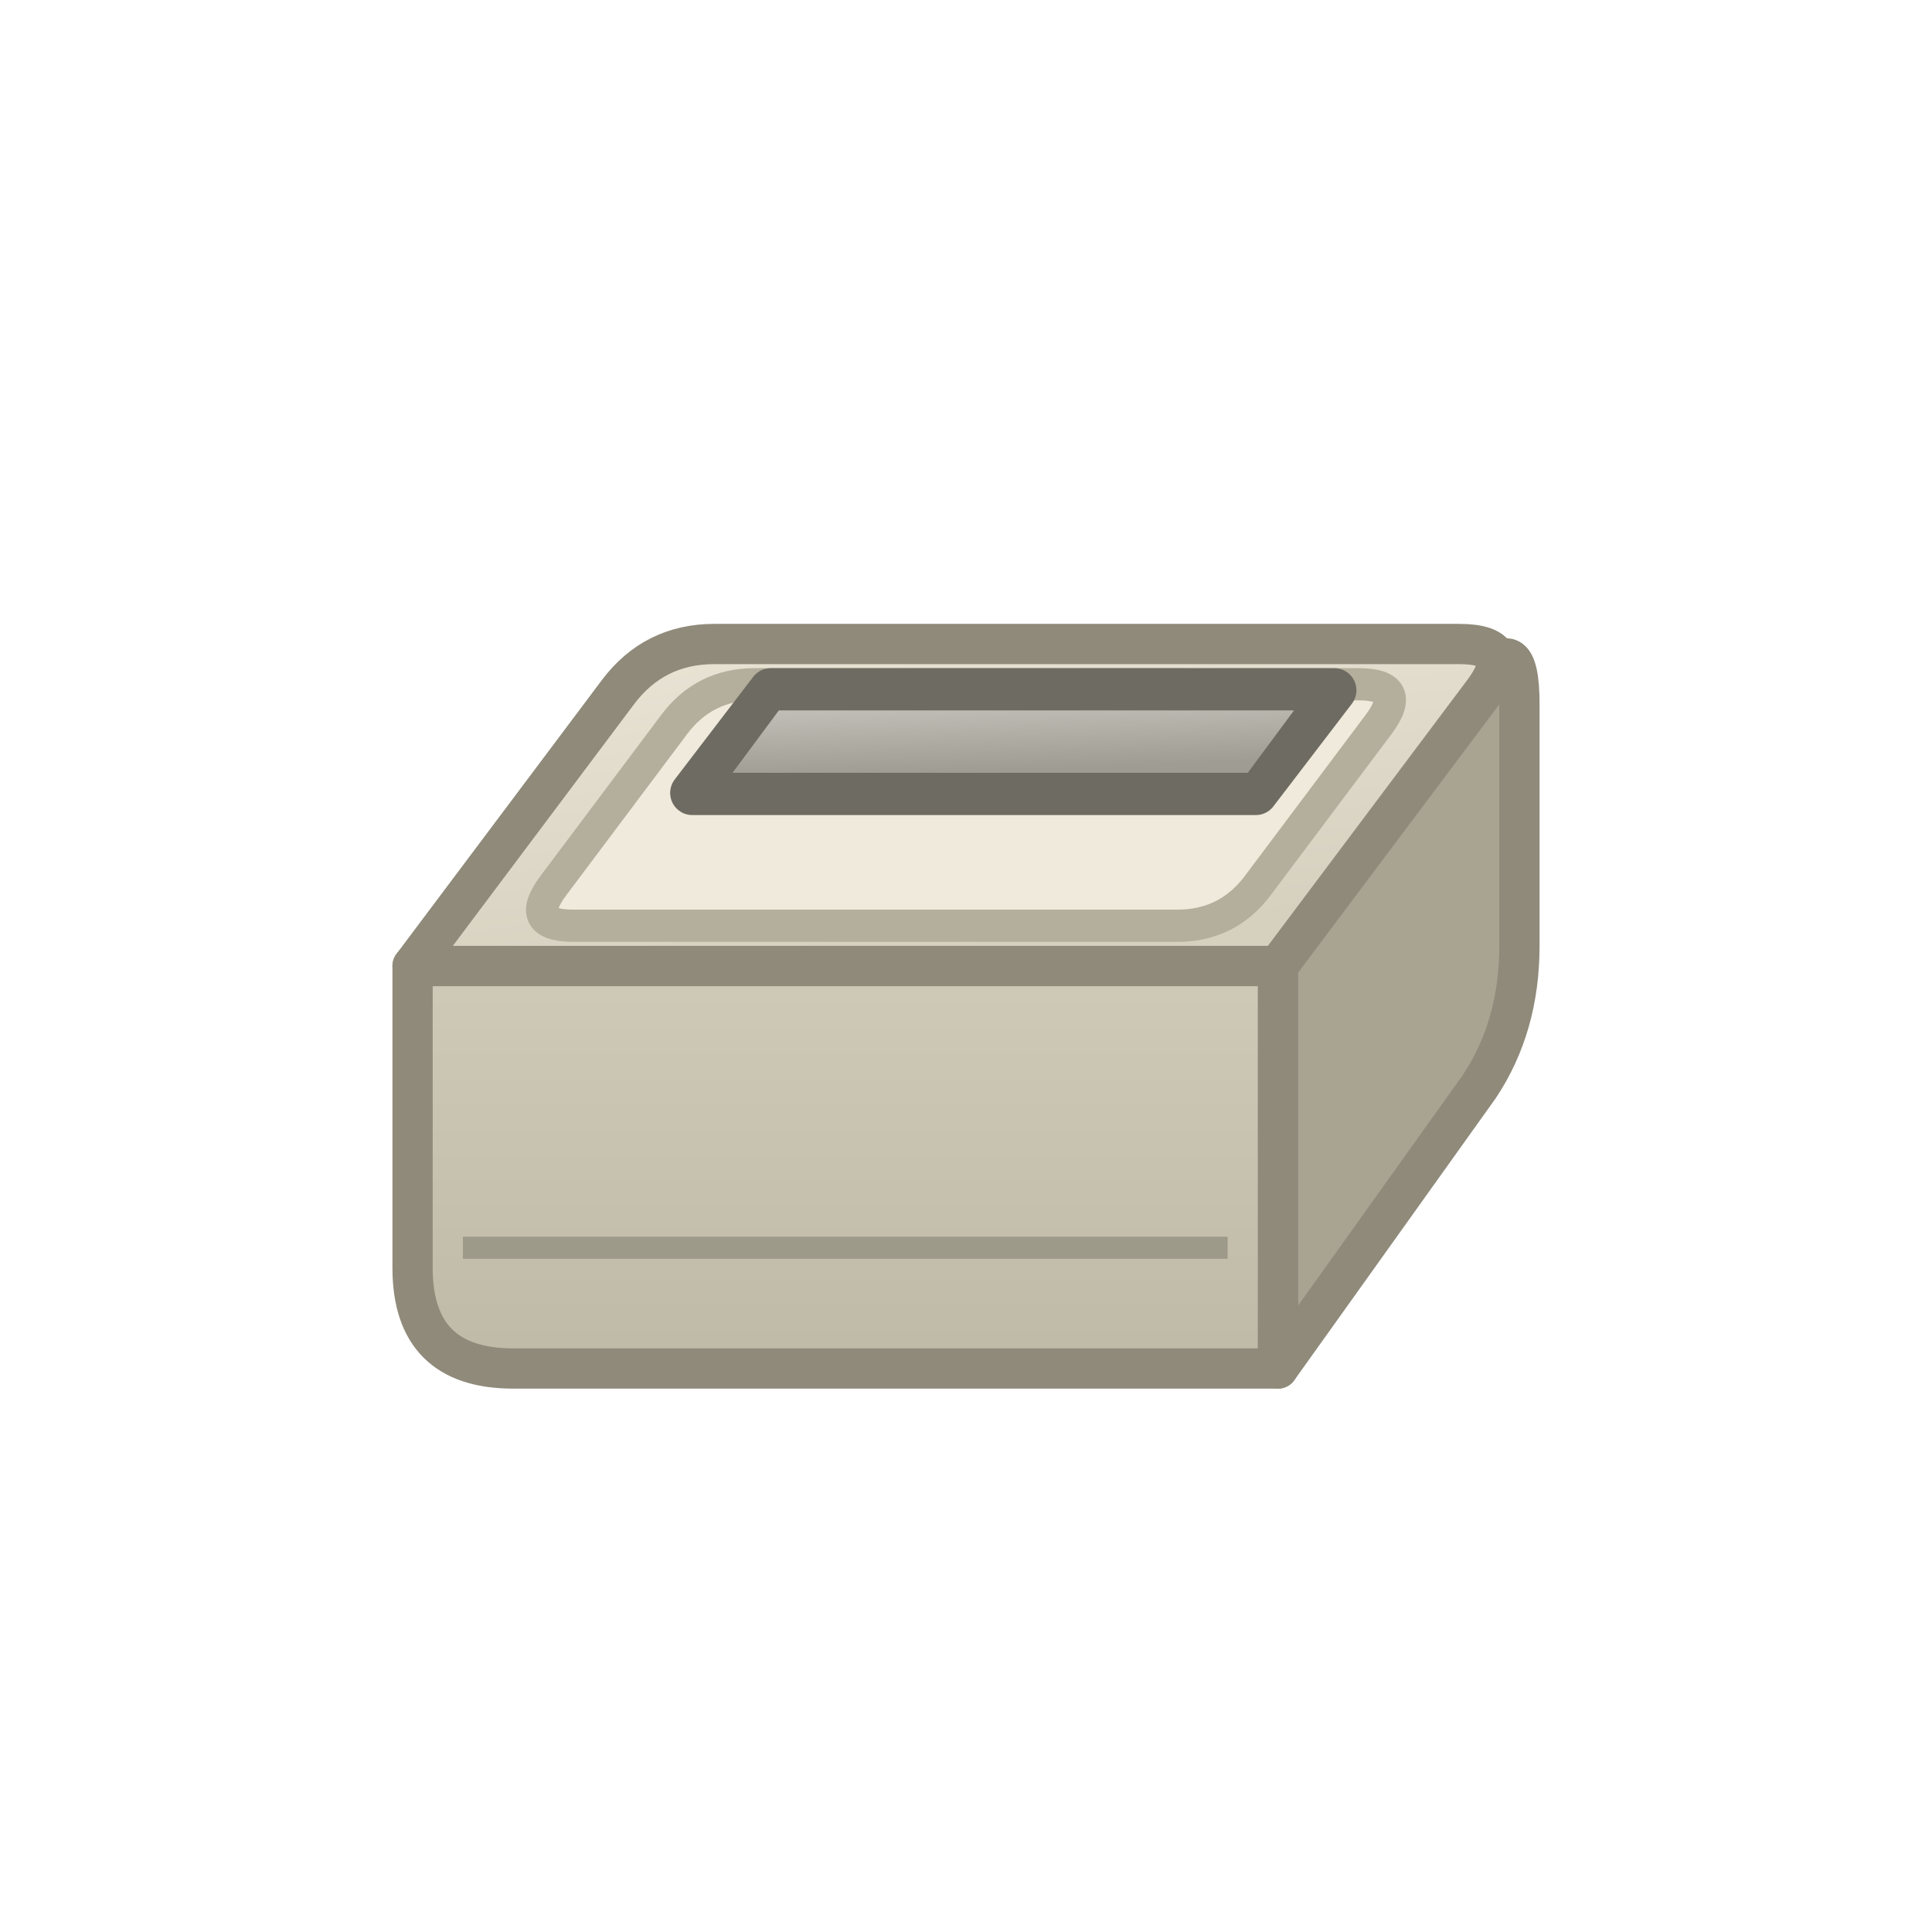
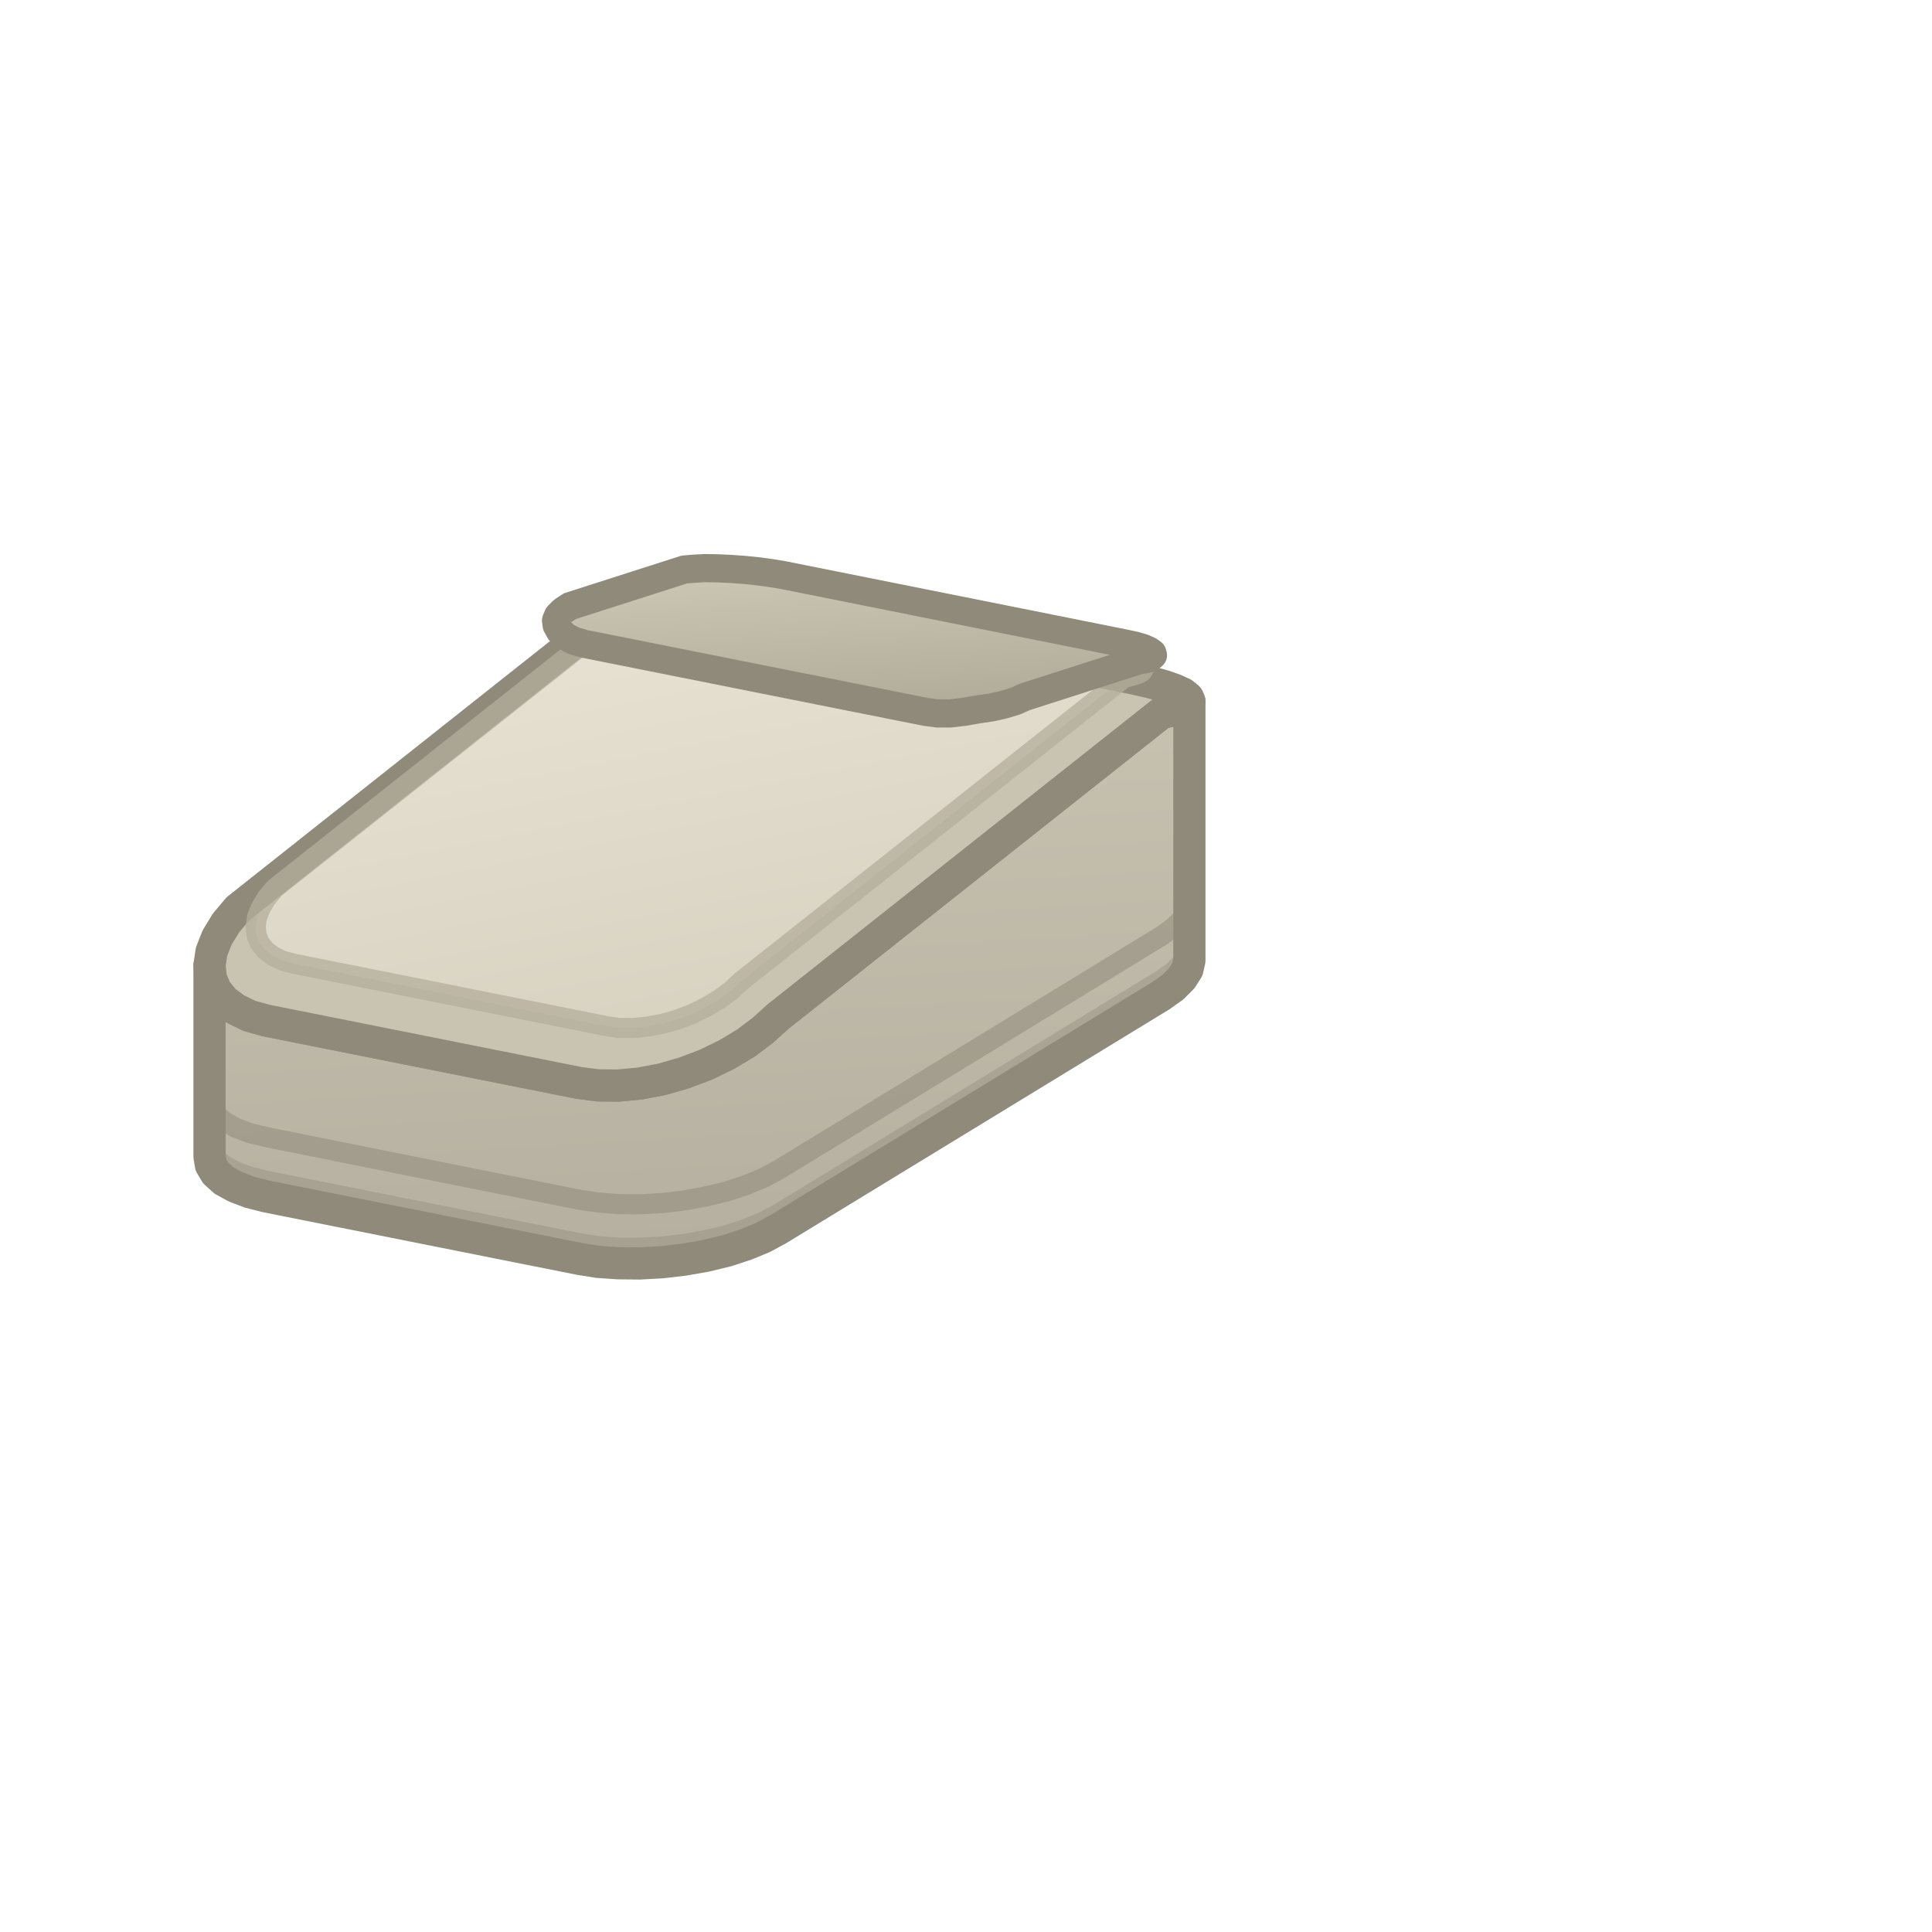
<svg xmlns="http://www.w3.org/2000/svg" viewBox="0 0 96 96" width="96" height="96">
  <defs>
-     <linearGradient id="mTop" x1="0" y1="0" x2="0.4" y2="1">
+     <linearGradient id="mTop" x1="0.1" y1="0" x2="0.5" y2="1">
      <stop offset="0" stop-color="#EAE5D6" />
-       <stop offset="1" stop-color="#D6D0BF" />
+       <stop offset="1" stop-color="#D8D2C1" />
    </linearGradient>
-     <linearGradient id="mFront" x1="0" y1="0" x2="0" y2="1">
-       <stop offset="0" stop-color="#CFC9B8" />
-       <stop offset="1" stop-color="#BFB9A7" />
+     <linearGradient id="mFront" x1="0" y1="0" x2="0.1" y2="1">
+       <stop offset="0" stop-color="#C9C3B2" />
+       <stop offset="1" stop-color="#B6B0A0" />
    </linearGradient>
-     <linearGradient id="mBtn" x1="0" y1="0" x2="0.3" y2="1">
-       <stop offset="0" stop-color="#C2BFB8" />
-       <stop offset="1" stop-color="#9F9C93" />
+     <linearGradient id="mBtn" x1="0.1" y1="0" x2="0.4" y2="1">
+       <stop offset="0" stop-color="#CDC7B6" />
+       <stop offset="1" stop-color="#B2AC9B" />
    </linearGradient>
  </defs>
-   <g transform="translate(4.5,-16)">
-     <path d="M 59,64 L 69,50 Q 71,47 71,51 L 71,63 Q 71,67 69,70 L 59,84 Z" fill="#A9A392" stroke="#8F8A7A" stroke-width="2" stroke-linejoin="round" />
-     <path d="M 16,64 L 59,64 L 59,84 L 21,84 Q 16,84 16,79 Z" fill="url(#mFront)" stroke="#8F8A7A" stroke-width="2" stroke-linejoin="round" />
-     <line x1="18.5" y1="78" x2="56.5" y2="78" stroke="#8F8A7A" stroke-width="1.1" opacity="0.7" />
-     <path d="M 16,64 L 26.2,50.4 Q 28,48 31,48 L 68,48 Q 71,48 69.2,50.4 L 59,64 Z" fill="url(#mTop)" stroke="#8F8A7A" stroke-width="2" stroke-linejoin="round" />
-     <path d="M 29,52 Q 30.5,50 33,50 L 63,50 Q 65.5,50 64,52 L 58,60 Q 56.5,62 54,62 L 24,62 Q 21.5,62 23,60 Z" fill="#EFEADB" stroke="#B4AE9C" stroke-width="1.6" stroke-linejoin="round" />
-     <polygon points="33.8,50.3 61.8,50.3 57.9,55.4 29.9,55.4" fill="#6E6B62" stroke="#6E6B62" stroke-width="2.2" stroke-linejoin="round" />
-     <polygon points="34.2,51.3 59.8,51.3 57.5,54.4 31.9,54.4" fill="url(#mBtn)" />
-   </g>
+   <path d="M 10.41,57.47 L 10.48,57.89 L 10.72,58.29 L 11.13,58.66 L 11.70,58.97 L 12.40,59.24 L 13.23,59.45 L 21.00,61.00 L 28.77,62.55 L 29.70,62.70 L 30.72,62.77 L 31.79,62.78 L 32.89,62.72 L 34.00,62.59 L 35.08,62.40 L 36.11,62.15 L 37.06,61.84 L 37.91,61.49 L 38.65,61.09 L 57.69,49.47 L 58.28,49.05 L 58.72,48.61 L 59.00,48.17 L 59.10,47.73 L 59.10,34.85 L 59.00,35.01 L 58.72,35.16 L 58.28,35.29 L 57.69,35.44 L 38.65,50.52 L 37.91,51.19 L 37.06,51.83 L 36.11,52.40 L 35.08,52.90 L 34.00,53.31 L 32.89,53.63 L 31.79,53.84 L 30.72,53.94 L 29.70,53.93 L 28.77,53.81 L 21.00,52.26 L 13.23,50.71 L 12.40,50.48 L 11.70,50.14 L 11.13,49.71 L 10.72,49.20 L 10.48,48.62 L 10.41,47.97 Z" fill="url(#mFront)" stroke="#8F8A7A" stroke-width="1.6" stroke-linejoin="round" />
+   <path d="M 10.41,54.53 L 10.48,54.95 L 10.72,55.35 L 11.13,55.71 L 11.70,56.03 L 12.40,56.30 L 13.23,56.50 L 21.00,58.06 L 28.77,59.61 L 29.70,59.75 L 30.72,59.83 L 31.79,59.84 L 32.89,59.78 L 34.00,59.65 L 35.08,59.45 L 36.11,59.20 L 37.06,58.89 L 37.91,58.54 L 38.65,58.15 L 57.69,46.52 L 58.28,46.10 L 58.72,45.67 L 59.00,45.23 L 59.10,44.79" fill="none" stroke="#8F8A7A" stroke-width="1.0" opacity="0.55" />
+   <path d="M 10.41,56.64 L 10.48,57.07 L 10.72,57.46 L 11.13,57.83 L 11.70,58.15 L 12.40,58.41 L 13.23,58.62 L 21.00,60.17 L 28.77,61.72 L 29.70,61.87 L 30.72,61.95 L 31.79,61.95 L 32.89,61.89 L 34.00,61.76 L 35.08,61.57 L 36.11,61.32 L 37.06,61.01 L 37.91,60.66 L 38.65,60.27 L 57.69,48.64 L 58.28,48.22 L 58.72,47.79 L 59.00,47.34 L 59.10,46.90" fill="none" stroke="#8F8A7A" stroke-width="0.9" opacity="0.4" />
+   <path d="M 21.00,52.26 L 28.77,53.81 L 29.70,53.93 L 30.72,53.94 L 31.79,53.84 L 32.89,53.63 L 34.00,53.31 L 35.08,52.90 L 36.11,52.40 L 37.06,51.83 L 37.91,51.19 L 38.65,50.52 L 57.69,35.44 L 58.28,35.29 L 58.72,35.16 L 59.00,35.01 L 59.10,34.85 L 59.03,34.67 L 58.79,34.47 L 58.38,34.28 L 57.81,34.08 L 57.11,33.89 L 56.27,33.70 L 40.74,30.60 L 39.81,30.43 L 38.79,30.28 L 37.72,30.15 L 36.61,30.05 L 35.51,29.97 L 34.43,29.92 L 33.40,29.90 L 32.45,29.92 L 31.59,29.96 L 30.86,30.08 L 11.82,45.16 L 11.23,45.86 L 10.79,46.58 L 10.51,47.29 L 10.41,47.97 L 10.48,48.62 L 10.72,49.20 L 11.13,49.71 L 11.70,50.14 L 12.40,50.48 L 13.23,50.71 Z" fill="#C9C3B2" />
+   <path d="M 22.38,49.44 L 30.14,50.99 L 30.77,51.08 L 31.46,51.08 L 32.18,51.01 L 32.93,50.87 L 33.67,50.66 L 34.40,50.38 L 35.10,50.04 L 35.74,49.65 L 36.32,49.23 L 36.81,48.77 L 55.85,33.69 L 56.25,33.58 L 56.55,33.49 L 56.74,33.39 L 56.81,33.28 L 56.76,33.16 L 56.59,33.03 L 56.32,32.89 L 55.94,32.76 L 55.46,32.63 L 54.90,32.51 L 39.37,29.40 L 38.74,29.29 L 38.05,29.19 L 37.32,29.10 L 36.58,29.03 L 35.83,28.98 L 35.10,28.94 L 34.41,28.93 L 33.77,28.94 L 33.19,28.97 L 32.70,29.07 L 13.65,44.14 L 13.25,44.62 L 12.96,45.10 L 12.77,45.58 L 12.70,46.04 L 12.75,46.48 L 12.91,46.87 L 13.19,47.22 L 13.57,47.51 L 14.05,47.74 L 14.61,47.89 Z" fill="url(#mTop)" />
+   <path d="M 21.00,52.26 L 28.77,53.81 L 29.70,53.93 L 30.72,53.94 L 31.79,53.84 L 32.89,53.63 L 34.00,53.31 L 35.08,52.90 L 36.11,52.40 L 37.06,51.83 L 37.91,51.19 L 38.65,50.52 L 57.69,35.44 L 58.28,35.29 L 58.72,35.16 L 59.00,35.01 L 59.10,34.85 L 59.03,34.67 L 58.79,34.47 L 58.38,34.28 L 57.81,34.08 L 57.11,33.89 L 56.27,33.70 L 40.74,30.60 L 39.81,30.43 L 38.79,30.28 L 37.72,30.15 L 36.61,30.05 L 35.51,29.97 L 34.43,29.92 L 33.40,29.90 L 32.45,29.92 L 31.59,29.96 L 30.86,30.08 L 11.82,45.16 L 11.23,45.86 L 10.79,46.58 L 10.51,47.29 L 10.41,47.97 L 10.48,48.62 L 10.72,49.20 L 11.13,49.71 L 11.70,50.14 L 12.40,50.48 L 13.23,50.71 Z" fill="none" stroke="#8F8A7A" stroke-width="1.6" stroke-linejoin="round" />
+   <path d="M 22.38,49.44 L 30.14,50.99 L 30.77,51.08 L 31.46,51.08 L 32.18,51.01 L 32.93,50.87 L 33.67,50.66 L 34.40,50.38 L 35.10,50.04 L 35.74,49.65 L 36.32,49.23 L 36.81,48.77 L 55.85,33.69 L 56.25,33.58 L 56.55,33.49 L 56.74,33.39 L 56.81,33.28 L 56.76,33.16 L 56.59,33.03 L 56.32,32.89 L 55.94,32.76 L 55.46,32.63 L 54.90,32.51 L 39.37,29.40 L 38.74,29.29 L 38.05,29.19 L 37.32,29.10 L 36.58,29.03 L 35.83,28.98 L 35.10,28.94 L 34.41,28.93 L 33.77,28.94 L 33.19,28.97 L 32.70,29.07 L 13.65,44.14 L 13.25,44.62 L 12.96,45.10 L 12.77,45.58 L 12.70,46.04 L 12.75,46.48 L 12.91,46.87 L 13.19,47.22 L 13.57,47.51 L 14.05,47.74 L 14.61,47.89 Z" fill="none" stroke="#B4AE9C" stroke-width="1.0" stroke-linejoin="round" opacity="0.75" />
+   <path d="M 37.50,34.33 L 45.98,36.02 L 46.57,36.09 L 47.22,36.09 L 47.90,36.02 L 48.59,35.90 L 49.27,35.80 L 49.89,35.66 L 50.45,35.48 L 50.92,35.27 L 56.59,33.46 L 56.95,33.39 L 57.18,33.30 L 57.29,33.20 L 57.26,33.09 L 57.09,32.97 L 56.80,32.85 L 56.39,32.73 L 55.88,32.61 L 38.94,29.23 L 38.34,29.12 L 37.69,29.03 L 37.01,28.96 L 36.32,28.91 L 35.65,28.88 L 35.02,28.88 L 34.46,28.90 L 34.00,28.94 L 28.32,30.76 L 27.97,30.99 L 27.73,31.23 L 27.63,31.48 L 27.66,31.71 L 27.82,32.01 L 28.11,32.28 L 28.52,32.49 L 29.03,32.63 Z" fill="#BFB9A8" />
+   <path d="M 37.50,33.68 L 45.98,35.37 L 46.57,35.45 L 47.22,35.45 L 47.90,35.37 L 48.59,35.25 L 49.27,35.15 L 49.89,35.01 L 50.45,34.84 L 50.92,34.63 L 56.59,32.81 L 56.95,32.75 L 57.18,32.66 L 57.29,32.56 L 57.26,32.45 L 57.09,32.33 L 56.80,32.20 L 56.39,32.08 L 55.88,31.97 L 38.94,28.58 L 38.34,28.48 L 37.69,28.39 L 37.01,28.32 L 36.32,28.27 L 35.65,28.24 L 35.02,28.23 L 34.46,28.26 L 34.00,28.30 L 28.32,30.12 L 27.97,30.35 L 27.73,30.59 L 27.63,30.83 L 27.66,31.07 L 27.82,31.36 L 28.11,31.63 L 28.52,31.84 L 29.03,31.99 Z" fill="url(#mBtn)" stroke="#8F8A7A" stroke-width="1.4" stroke-linejoin="round" />
</svg>
